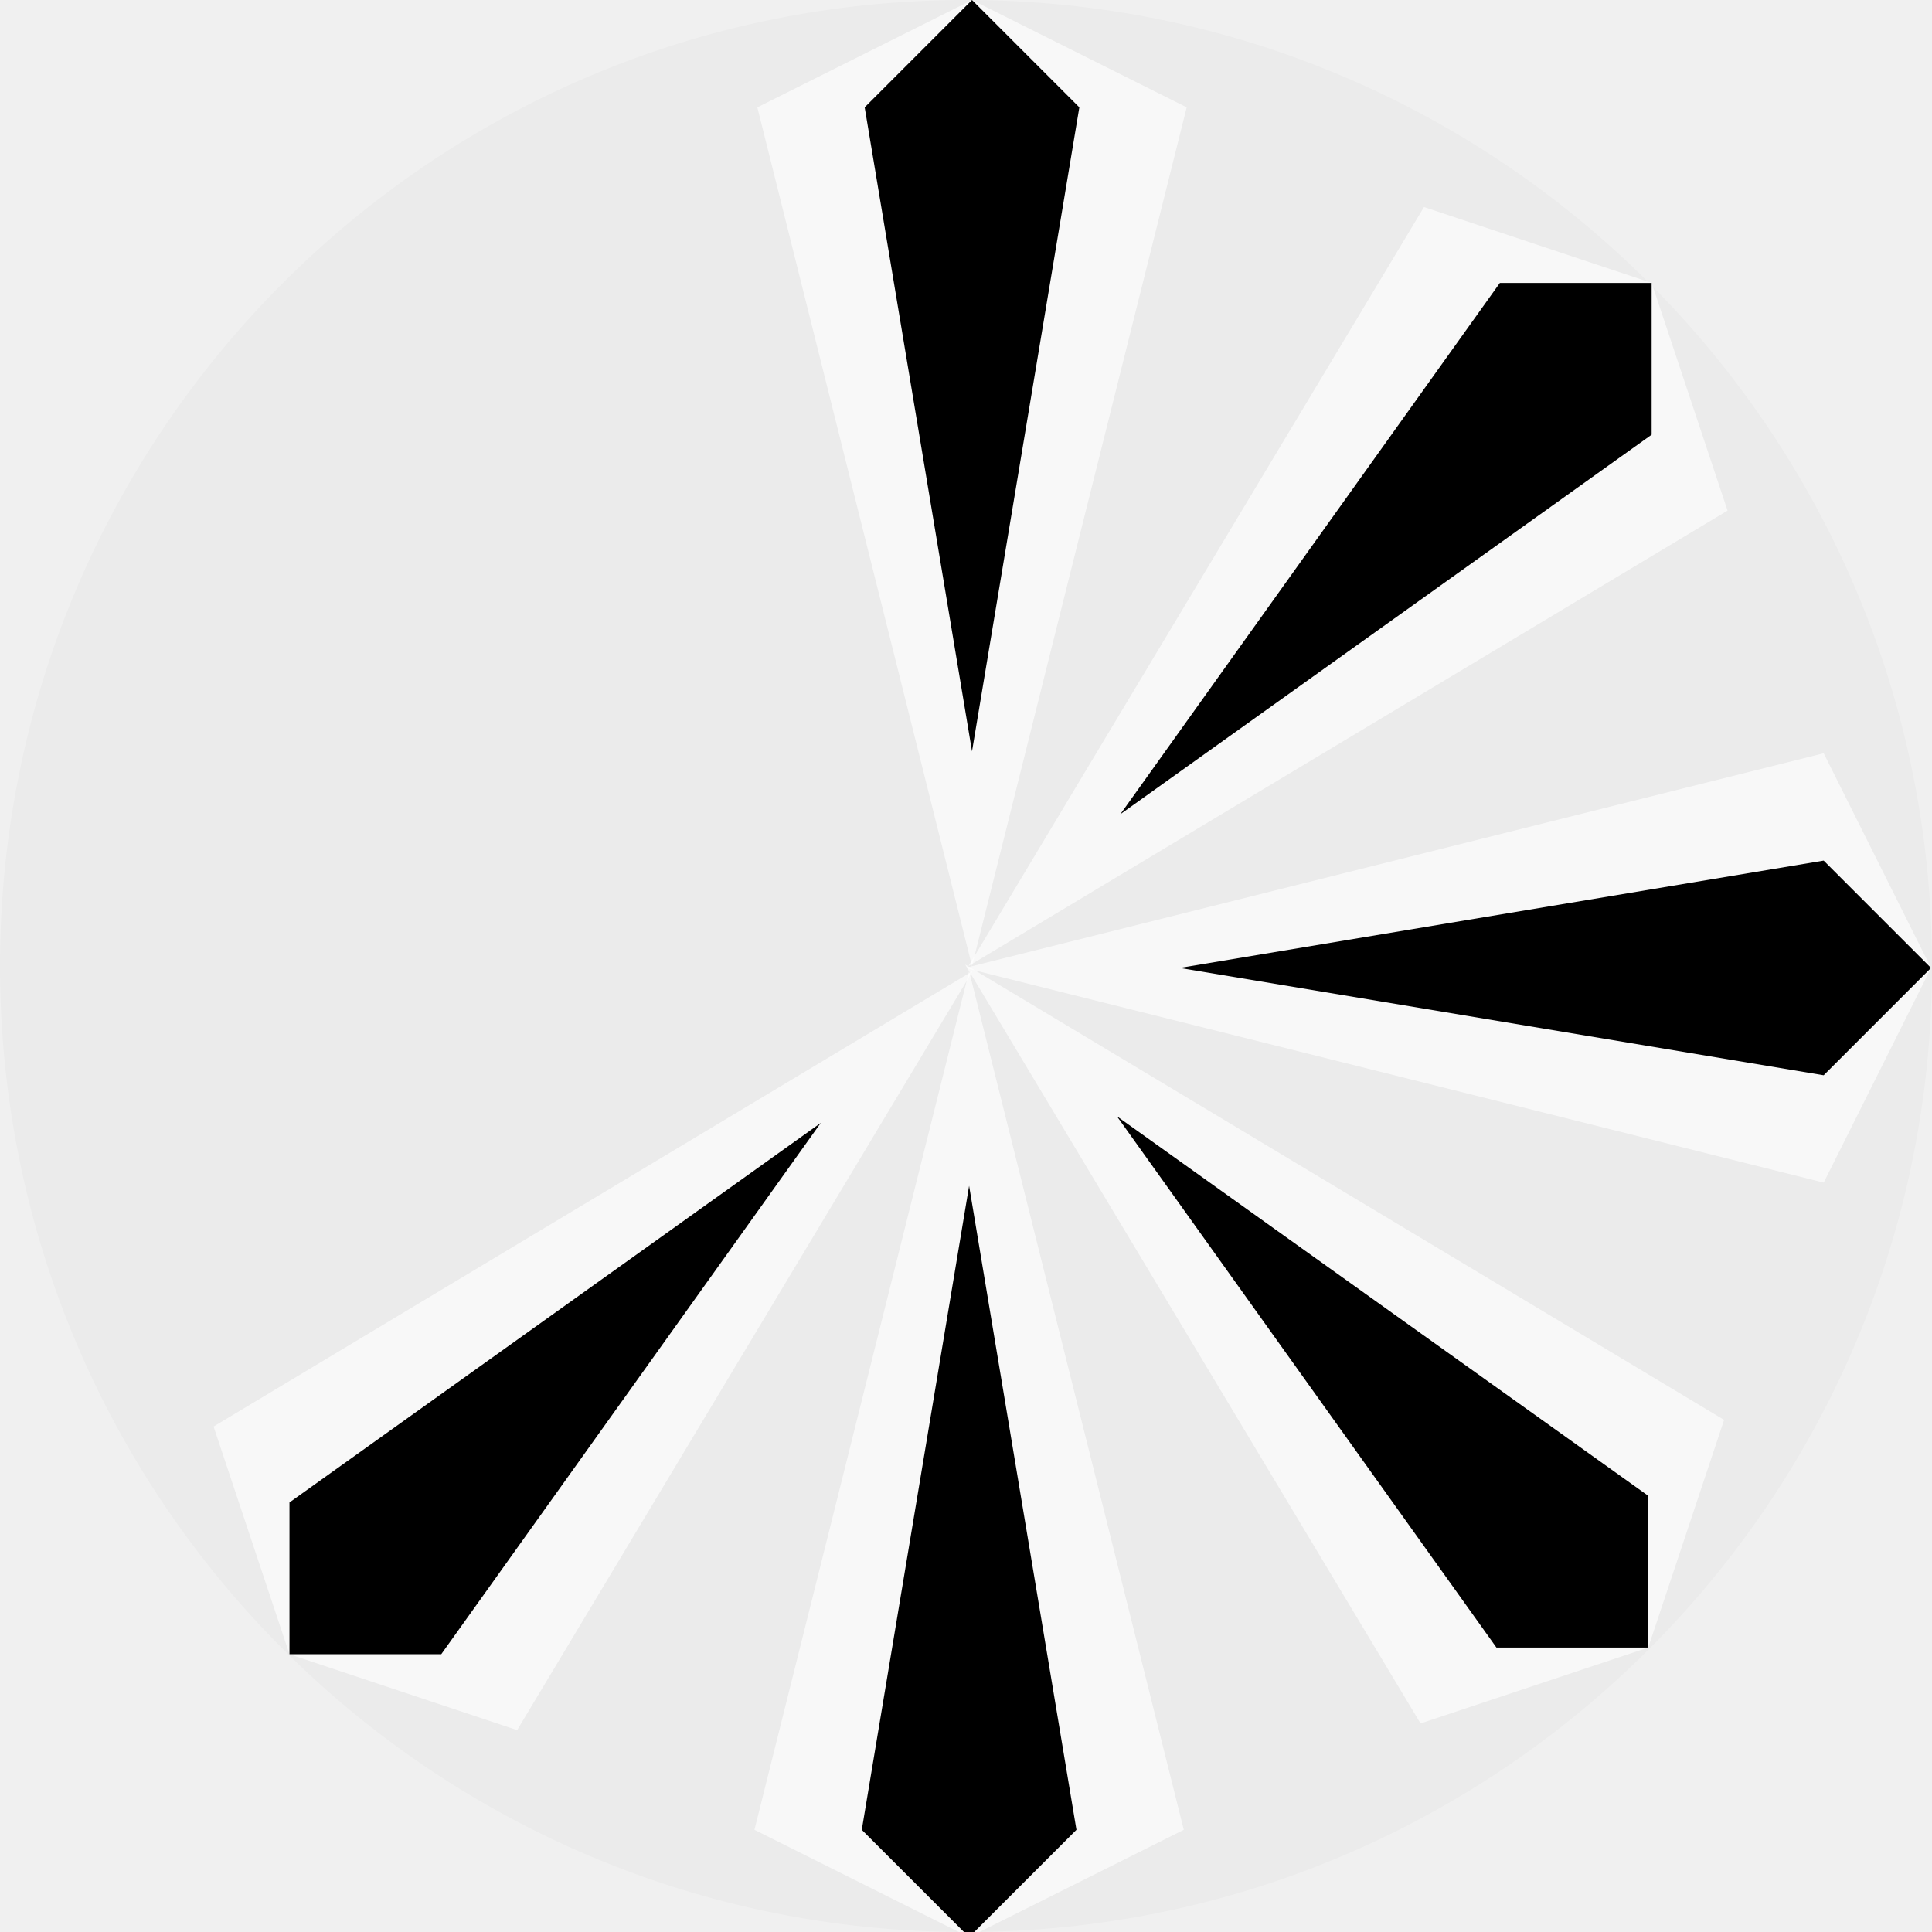
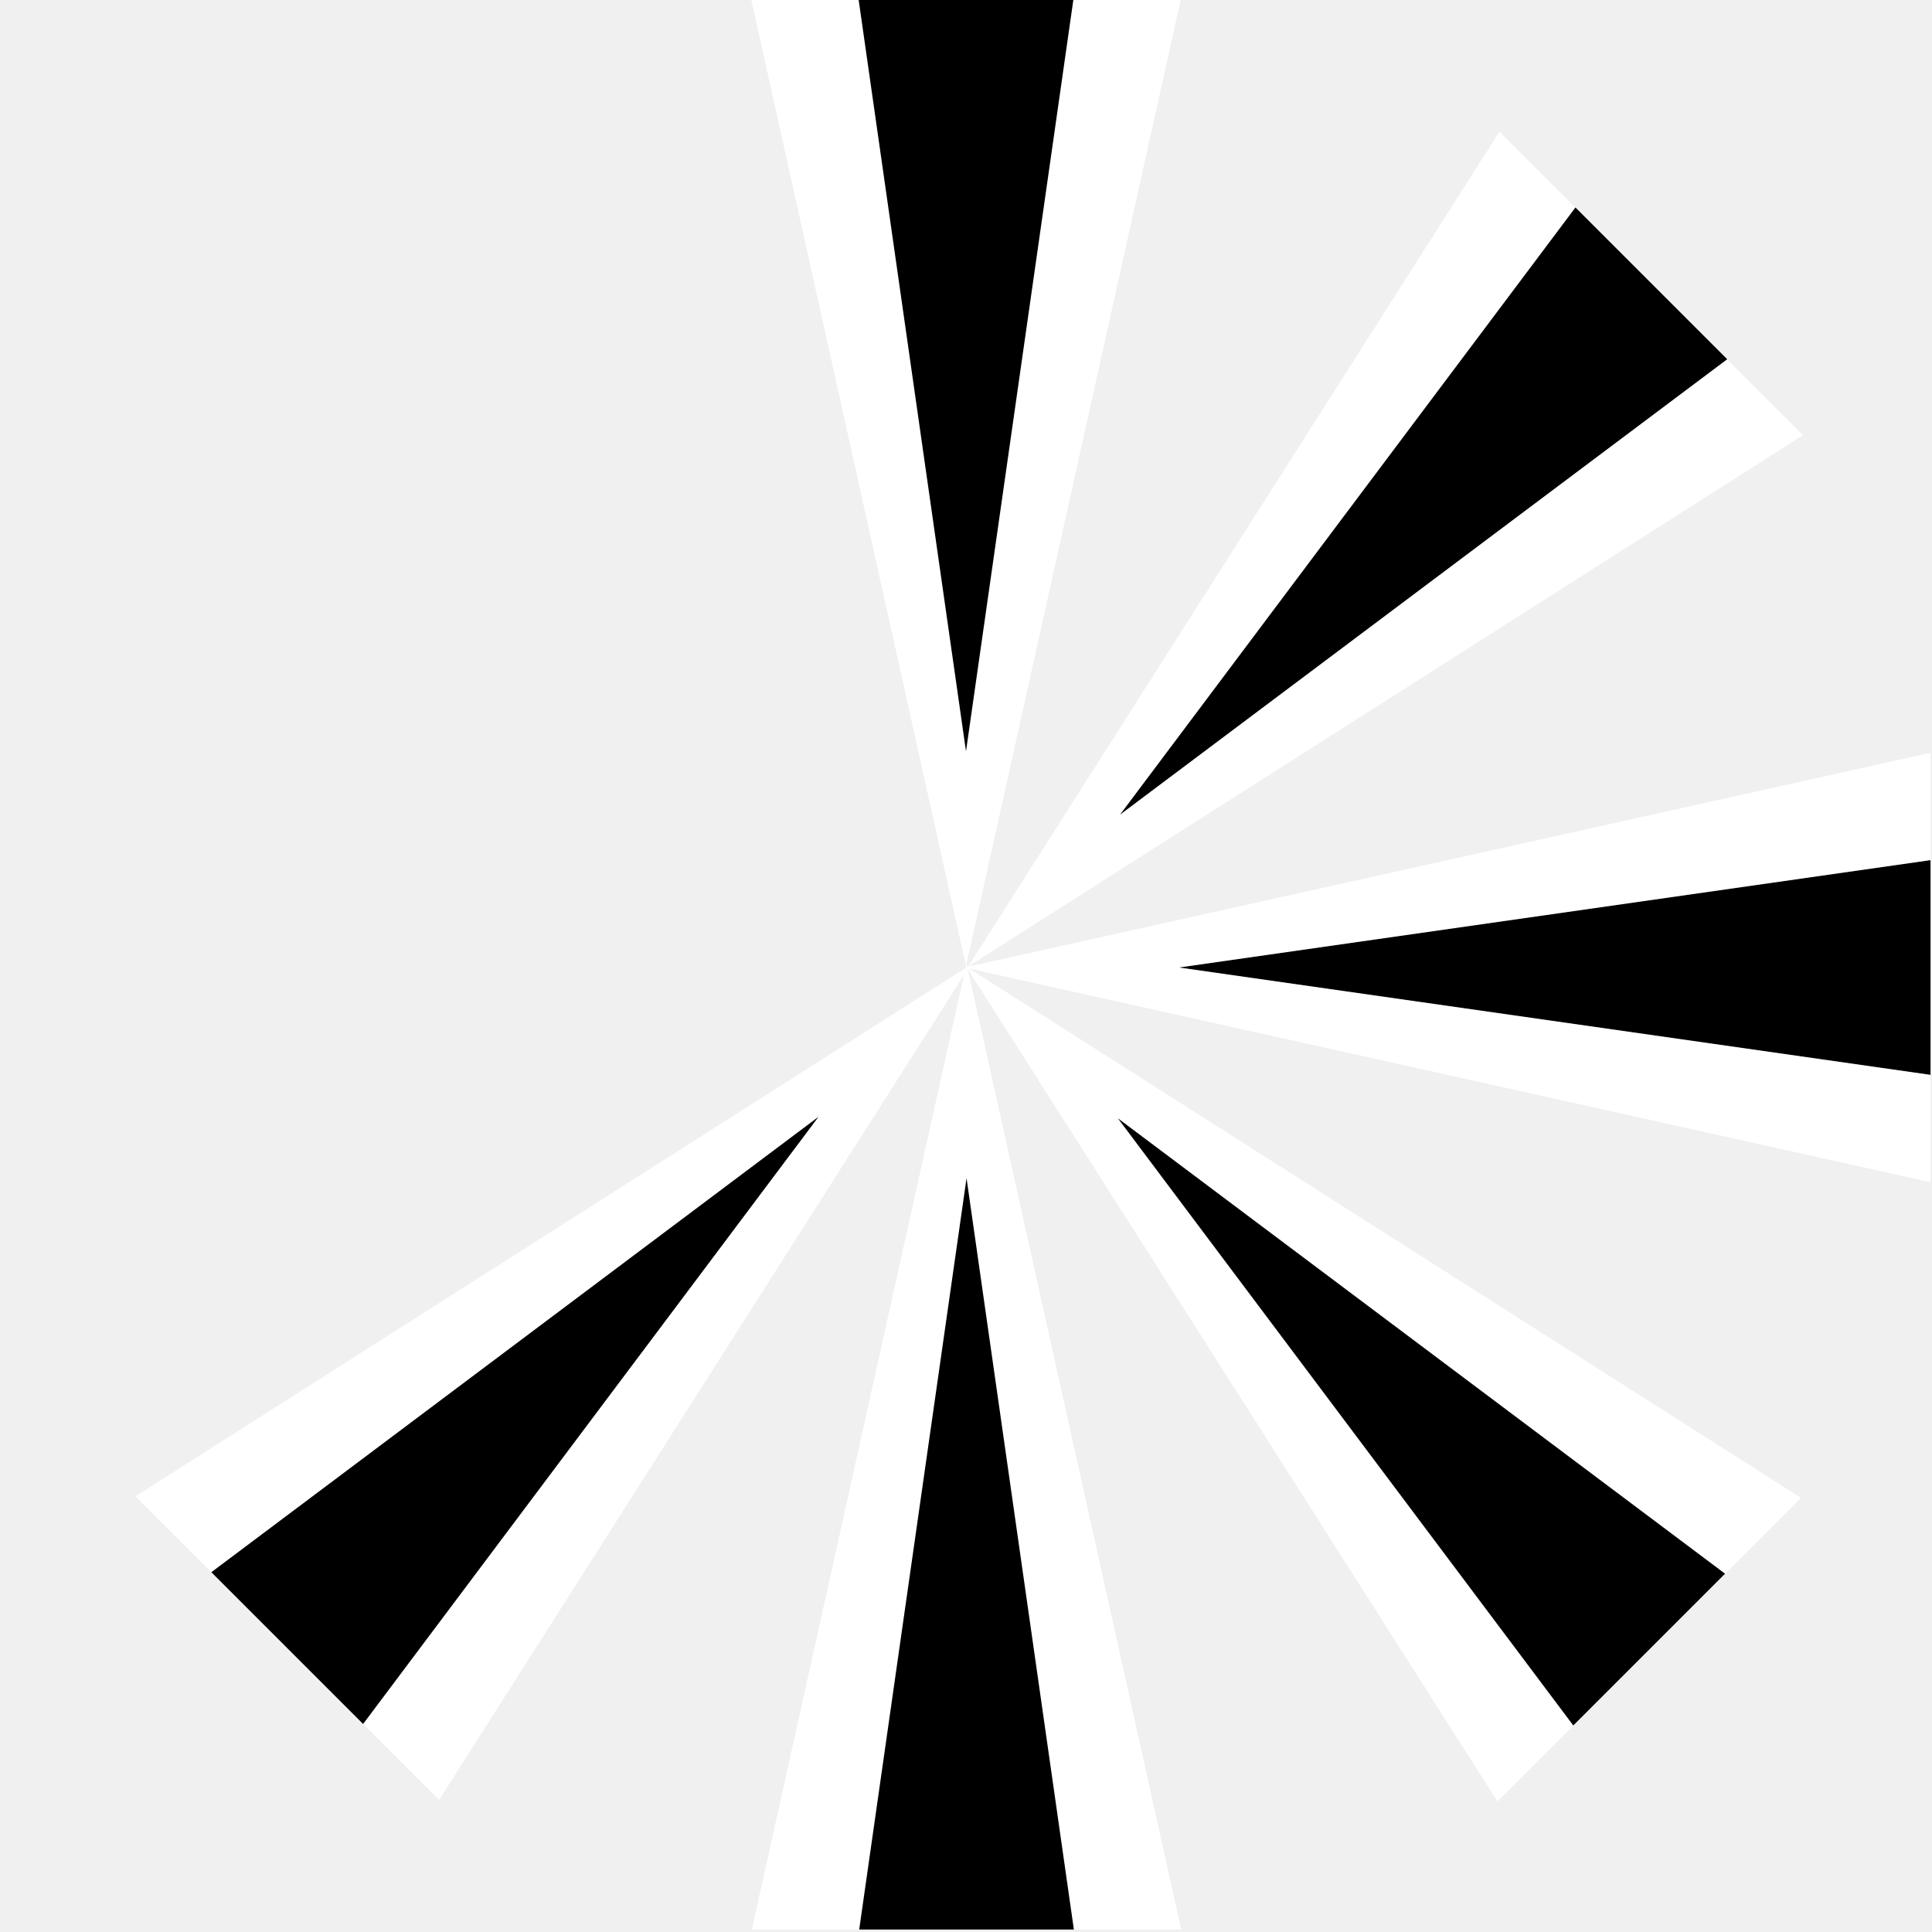
<svg xmlns="http://www.w3.org/2000/svg" width="18" height="18" viewBox="0 0 18 18" id="svg2" version="1.1">
  <defs id="defs4" />
  <g id="layer1" transform="translate(0,-1034.362)">
-     <circle style="fill:#000000;fill-opacity:0.02;stroke:none;stroke-width:1;stroke-miterlimit:4;stroke-dasharray:none" id="path4154" cx="9" cy="1043.362" r="9" />
-     <path style="opacity:1;fill:#ffffff;fill-opacity:0.667;fill-rule:evenodd;stroke:none;stroke-width:1px;stroke-linecap:butt;stroke-linejoin:miter;stroke-opacity:1" d="m 9.056,1043.362 -2,-8 2,-1 2,1 z" id="path4144" />
-     <path style="fill:#000000;fill-opacity:1;fill-rule:evenodd;stroke:none;stroke-width:1px;stroke-linecap:butt;stroke-linejoin:miter;stroke-opacity:1" d="m 9.056,1041.362 -1,-6 1,-1 1,1 z" id="path4146" />
-     <path style="opacity:1;fill:#ffffff;fill-opacity:0.667;fill-rule:evenodd;stroke:none;stroke-width:1px;stroke-linecap:butt;stroke-linejoin:miter;stroke-opacity:1" d="m 9.024,1043.362 4.243,-7.071 2.121,0.707 0.707,2.121 z" id="path4144-6" />
-     <path style="fill:#000000;fill-opacity:1;fill-rule:evenodd;stroke:none;stroke-width:1px;stroke-linecap:butt;stroke-linejoin:miter;stroke-opacity:1" d="m 10.438,1041.948 3.536,-4.95 1.414,0 0,1.414 z" id="path4146-7" />
-     <path style="opacity:1;fill:#ffffff;fill-opacity:0.667;fill-rule:evenodd;stroke:none;stroke-width:1px;stroke-linecap:butt;stroke-linejoin:miter;stroke-opacity:1" d="m 8.991,1043.38 8,-2 1,2 -1,2 z" id="path4144-62" />
-     <path style="fill:#000000;fill-opacity:1;fill-rule:evenodd;stroke:none;stroke-width:1px;stroke-linecap:butt;stroke-linejoin:miter;stroke-opacity:1" d="m 10.991,1043.38 6,-1 1,1 -1,1 z" id="path4146-9" />
-     <path style="opacity:1;fill:#ffffff;fill-opacity:0.667;fill-rule:evenodd;stroke:none;stroke-width:1px;stroke-linecap:butt;stroke-linejoin:miter;stroke-opacity:1" d="m 8.992,1043.348 7.071,4.243 -0.707,2.121 -2.121,0.707 z" id="path4144-6-2" />
-     <path style="fill:#000000;fill-opacity:1;fill-rule:evenodd;stroke:none;stroke-width:1px;stroke-linecap:butt;stroke-linejoin:miter;stroke-opacity:1" d="m 10.406,1044.762 4.95,3.536 0,1.414 -1.414,0 z" id="path4146-7-7" />
-     <path style="opacity:1;fill:#ffffff;fill-opacity:0.667;fill-rule:evenodd;stroke:none;stroke-width:1px;stroke-linecap:butt;stroke-linejoin:miter;stroke-opacity:1" d="m 9.029,1043.41 2,8 -2,1 -2,-1 z" id="path4144-7" />
-     <path style="fill:#000000;fill-opacity:1;fill-rule:evenodd;stroke:none;stroke-width:1px;stroke-linecap:butt;stroke-linejoin:miter;stroke-opacity:1" d="m 9.029,1045.41 1,6 -1,1 -1,-1 z" id="path4146-92" />
-     <path style="opacity:1;fill:#ffffff;fill-opacity:0.667;fill-rule:evenodd;stroke:none;stroke-width:1px;stroke-linecap:butt;stroke-linejoin:miter;stroke-opacity:1" d="m 9.061,1043.41 -4.243,7.071 -2.121,-0.707 -0.707,-2.121 z" id="path4144-6-23" />
-     <path style="fill:#000000;fill-opacity:1;fill-rule:evenodd;stroke:none;stroke-width:1px;stroke-linecap:butt;stroke-linejoin:miter;stroke-opacity:1" d="m 7.647,1044.824 -3.536,4.95 -1.414,0 -10e-8,-1.414 z" id="path4146-7-75" />
+     <circle style="fill:#ffffff;fill-opacity:0.004;stroke:none;stroke-width:1;stroke-miterlimit:4;stroke-dasharray:none" id="path4154" cx="9" cy="1043.362" r="9" />
+     <path style="fill:#ffffff;fill-opacity:1;fill-rule:evenodd;stroke:none;stroke-width:1px;stroke-linecap:butt;stroke-linejoin:miter;stroke-opacity:1" d="m 9,1043.362 -2,-9 4,0 z" id="path4151" />
+     <path style="fill:#000000;fill-opacity:1;fill-rule:evenodd;stroke:none;stroke-width:1px;stroke-linecap:butt;stroke-linejoin:miter;stroke-opacity:1" d="m 9,1041.362 -1,-7 2,0 z" id="path4155" />
+     <path style="fill:#ffffff;fill-opacity:1;fill-rule:evenodd;stroke:none;stroke-width:1px;stroke-linecap:butt;stroke-linejoin:miter;stroke-opacity:1" d="m 8.986,1043.376 9,-2 0,4 z" id="path4151-6" />
+     <path style="fill:#000000;fill-opacity:1;fill-rule:evenodd;stroke:none;stroke-width:1px;stroke-linecap:butt;stroke-linejoin:miter;stroke-opacity:1" d="m 10.986,1043.376 7,-1 0,2 z" id="path4155-7" />
+     <path style="fill:#ffffff;fill-opacity:1;fill-rule:evenodd;stroke:none;stroke-width:1px;stroke-linecap:butt;stroke-linejoin:miter;stroke-opacity:1" d="m 9.005,1043.339 2,9 -4,0 z" id="path4151-62" />
+     <path style="fill:#000000;fill-opacity:1;fill-rule:evenodd;stroke:none;stroke-width:1px;stroke-linecap:butt;stroke-linejoin:miter;stroke-opacity:1" d="m 9.005,1045.339 1,7 -2,0 z" id="path4155-9" />
+     <path style="fill:#ffffff;fill-opacity:1;fill-rule:evenodd;stroke:none;stroke-width:1px;stroke-linecap:butt;stroke-linejoin:miter;stroke-opacity:1" d="m 9.02,1043.367 4.95,-7.778 2.828,2.828 z" id="path4151-0" />
+     <path style="fill:#000000;fill-opacity:1;fill-rule:evenodd;stroke:none;stroke-width:1px;stroke-linecap:butt;stroke-linejoin:miter;stroke-opacity:1" d="m 10.435,1041.952 4.243,-5.657 1.414,1.414 z" id="path4155-6" />
+     <path style="fill:#ffffff;fill-opacity:1;fill-rule:evenodd;stroke:none;stroke-width:1px;stroke-linecap:butt;stroke-linejoin:miter;stroke-opacity:1" d="m 9.001,1043.367 7.778,4.95 -2.828,2.828 z" id="path4151-6-6" />
+     <path style="fill:#000000;fill-opacity:1;fill-rule:evenodd;stroke:none;stroke-width:1px;stroke-linecap:butt;stroke-linejoin:miter;stroke-opacity:1" d="m 10.415,1044.781 5.657,4.243 -1.414,1.414 z" id="path4155-7-1" />
+     <path style="fill:#ffffff;fill-opacity:1;fill-rule:evenodd;stroke:none;stroke-width:1px;stroke-linecap:butt;stroke-linejoin:miter;stroke-opacity:1" d="M 9.04,1043.353 4.091,1051.131 1.262,1048.303 Z" id="path4151-62-9" />
+     <path style="fill:#000000;fill-opacity:1;fill-rule:evenodd;stroke:none;stroke-width:1px;stroke-linecap:butt;stroke-linejoin:miter;stroke-opacity:1" d="m 7.626,1044.767 -4.243,5.657 -1.414,-1.414 z" id="path4155-9-2" />
  </g>
</svg>
